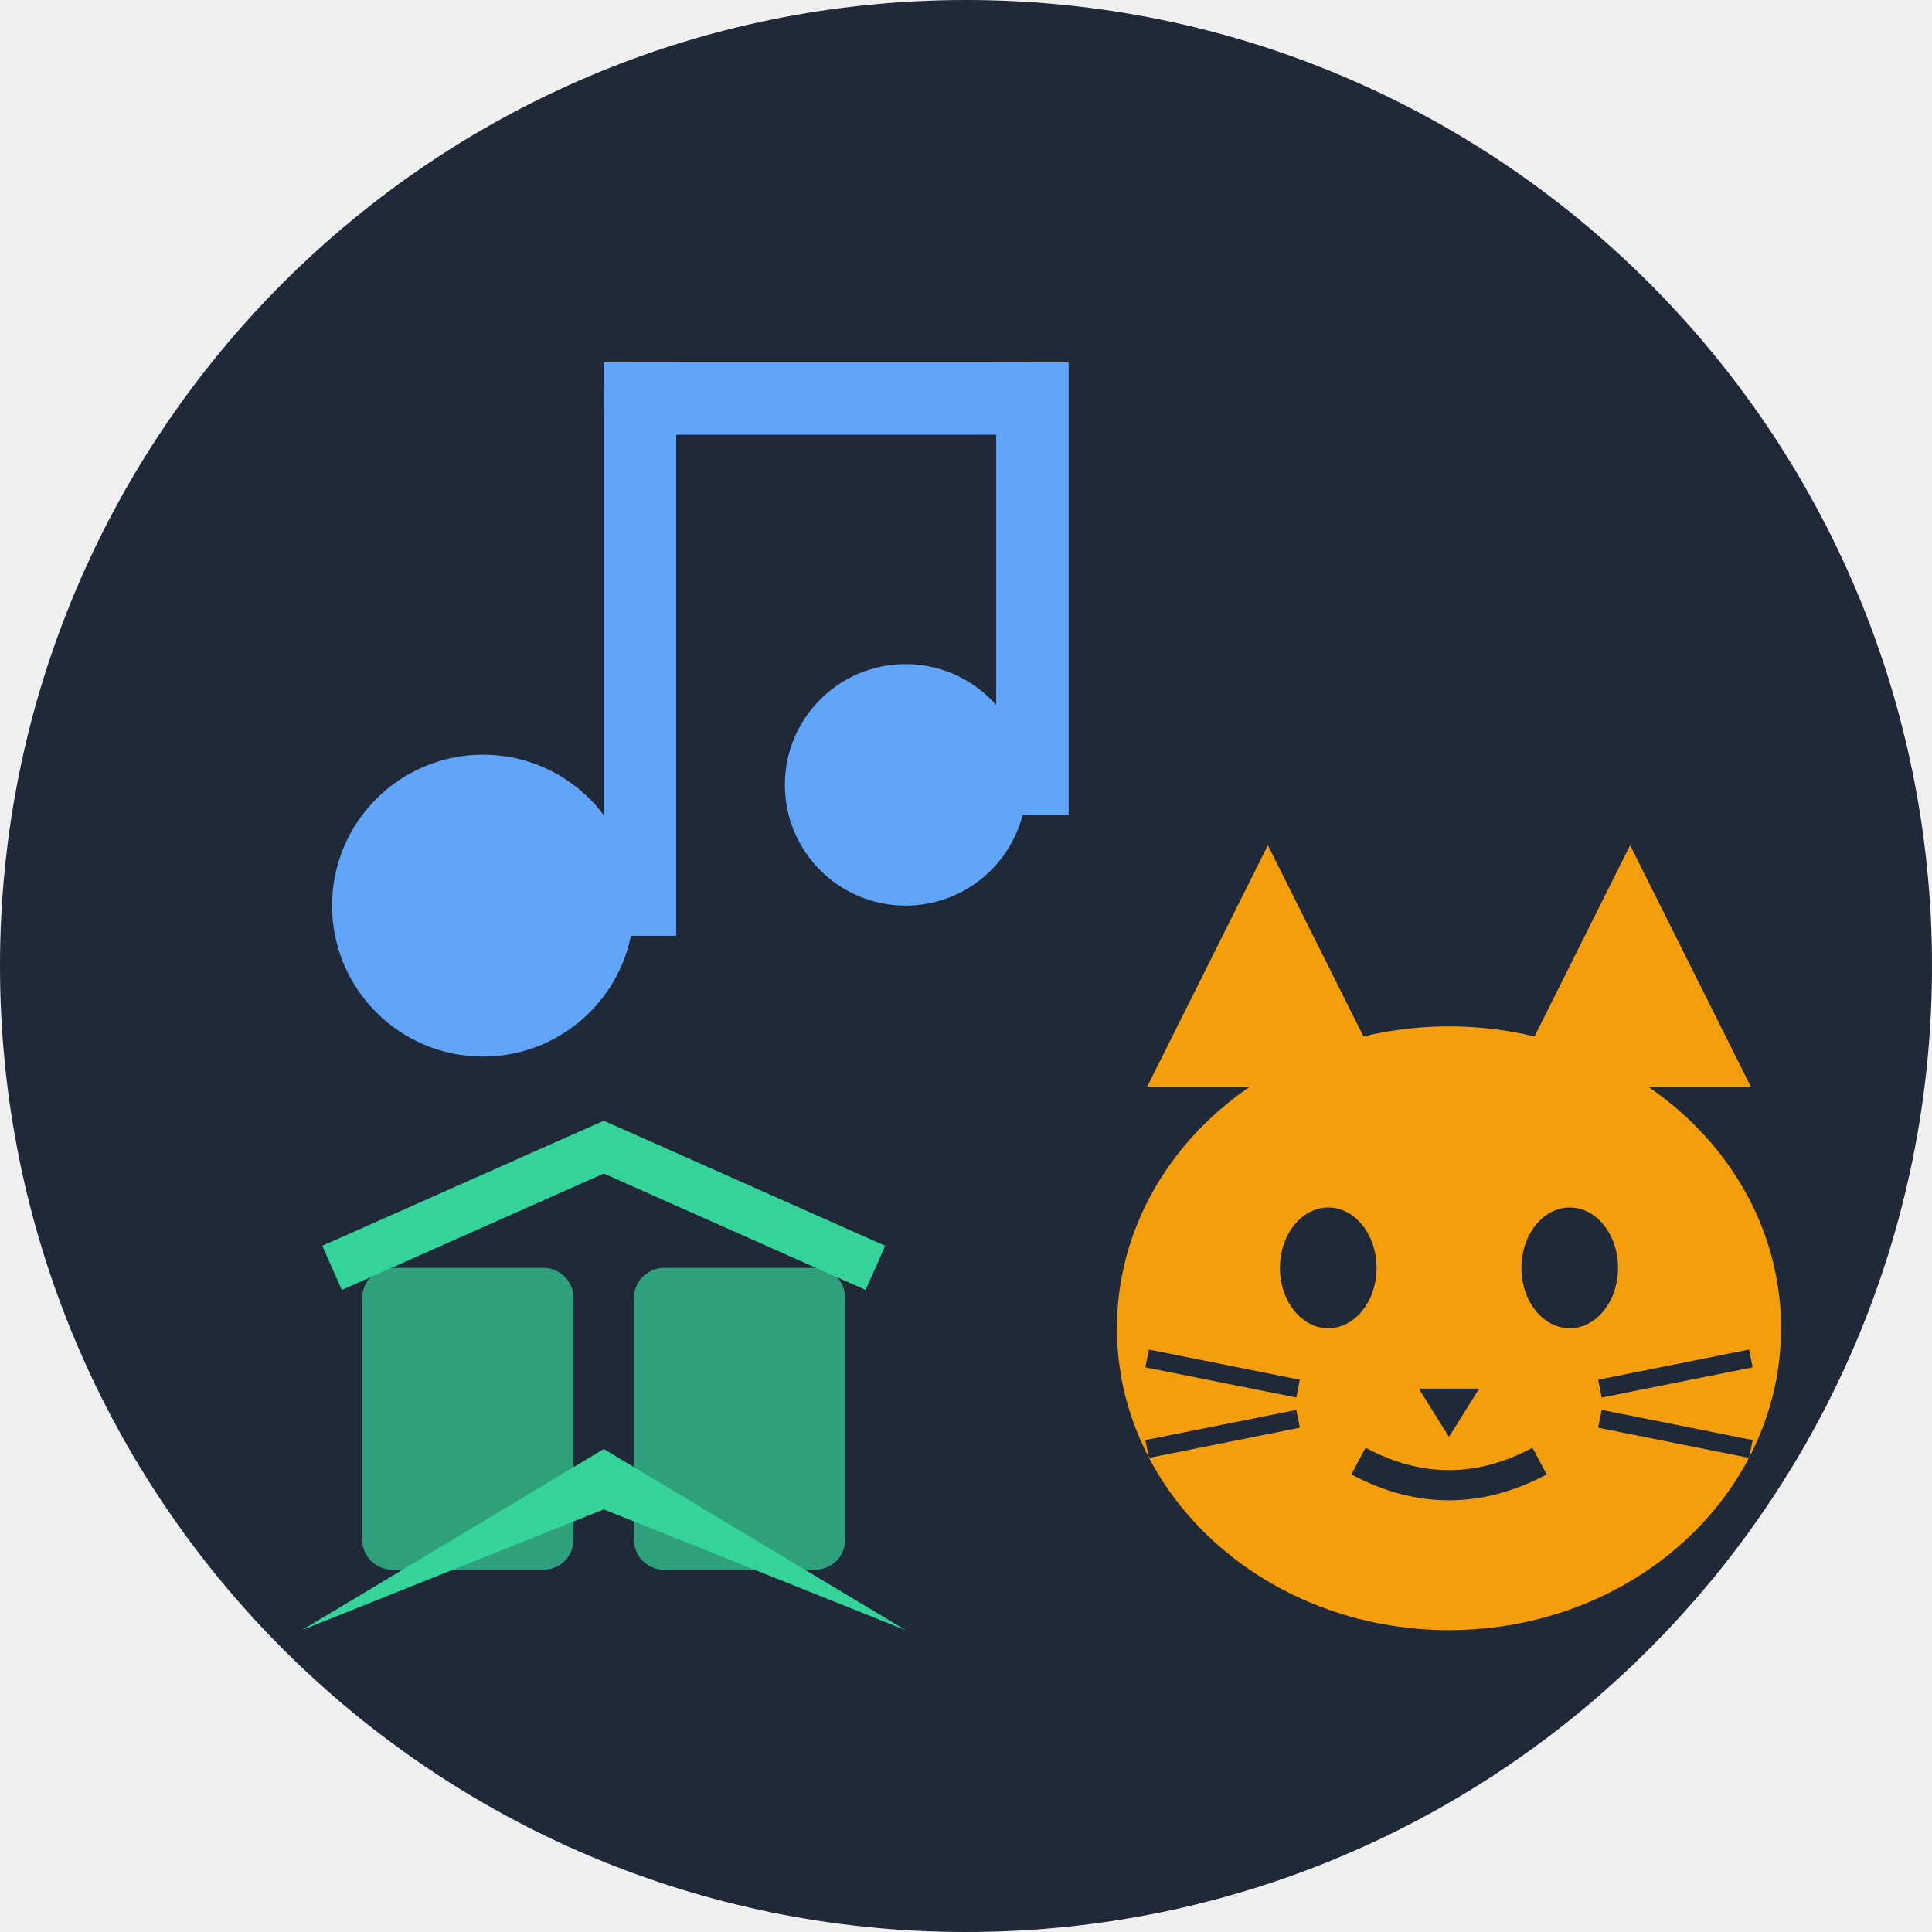
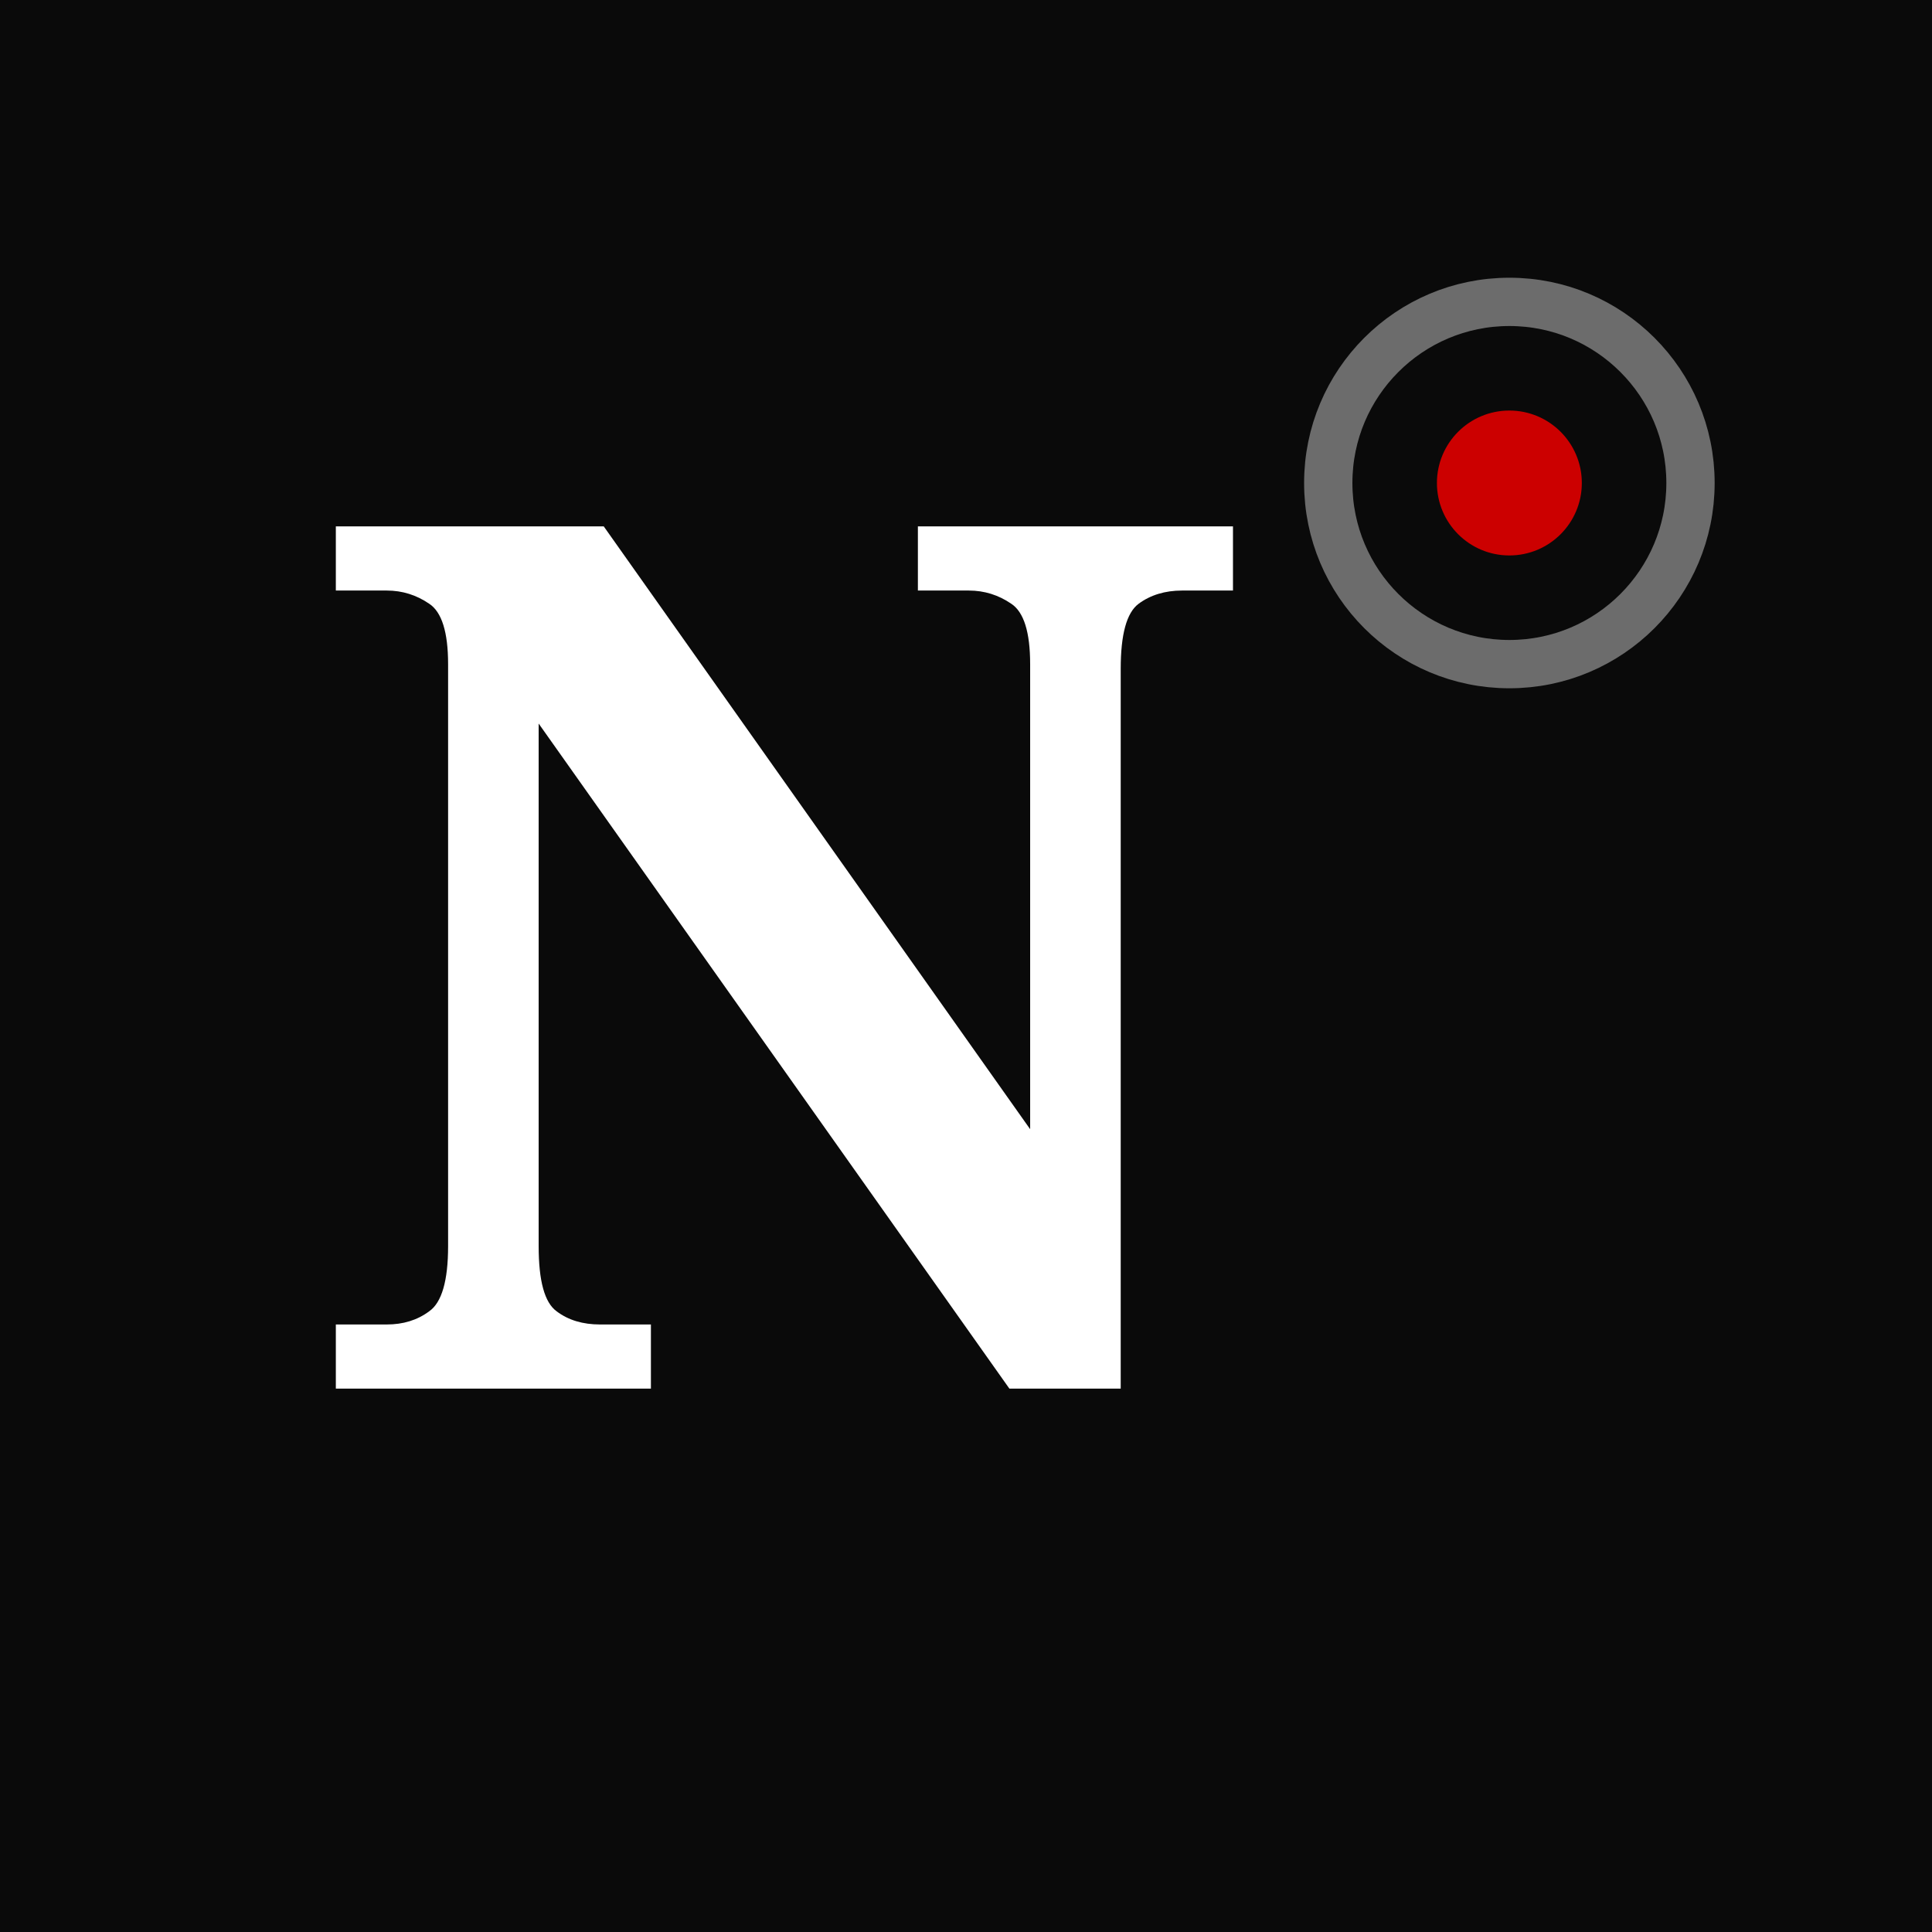
<svg xmlns="http://www.w3.org/2000/svg" viewBox="0 0 32 32">
-   <circle cx="16" cy="16" r="16" fill="#1f2937" />
-   <g transform="translate(6, 5)">
-     <circle cx="2" cy="10" r="2.5" fill="#60a5fa" />
-     <rect x="4" y="1" width="1.2" height="9.5" fill="#60a5fa" />
-     <circle cx="9" cy="8" r="2" fill="#60a5fa" />
-     <rect x="10.5" y="1" width="1.2" height="7.5" fill="#60a5fa" />
-     <rect x="4" y="1" width="7.5" height="1.2" rx="0.5" fill="#60a5fa" />
-   </g>
-   <g transform="translate(5, 19)">
-     <path d="M0 8 L5 5 L10 8 L5 6 Z" fill="#34d399" />
-     <rect x="1" y="2" width="3.5" height="5" rx="0.5" fill="#34d399" opacity="0.7" />
-     <rect x="5.5" y="2" width="3.5" height="5" rx="0.5" fill="#34d399" opacity="0.7" />
-     <path d="M0.5 2 L5 0 L9.5 2" stroke="#34d399" stroke-width="0.8" fill="none" />
-   </g>
-   <g transform="translate(18, 14)">
-     <polygon points="1,4 3,0 5,4" fill="#f59e0b" />
-     <polygon points="7,4 9,0 11,4" fill="#f59e0b" />
-     <ellipse cx="6" cy="8" rx="5.5" ry="5" fill="#f59e0b" />
-     <ellipse cx="4" cy="7" rx="0.8" ry="1" fill="#1f2937" />
-     <ellipse cx="8" cy="7" rx="0.8" ry="1" fill="#1f2937" />
-     <polygon points="5.5,9 6.5,9 6,9.8" fill="#1f2937" />
-     <path d="M4.5 10.2 Q6 11 7.5 10.2" stroke="#1f2937" stroke-width="0.5" fill="none" />
-     <line x1="1" y1="8.5" x2="3.5" y2="9" stroke="#1f2937" stroke-width="0.3" />
-     <line x1="1" y1="10" x2="3.5" y2="9.5" stroke="#1f2937" stroke-width="0.3" />
-     <line x1="8.5" y1="9" x2="11" y2="8.5" stroke="#1f2937" stroke-width="0.3" />
-     <line x1="8.5" y1="9.5" x2="11" y2="10" stroke="#1f2937" stroke-width="0.3" />
-   </g>
+   <rect width="32" height="32" fill="#0a0a0a" />
+   <text x="5" y="23" font-family="Georgia, serif" font-size="20" font-weight="bold" fill="#ffffff" letter-spacing="-1">N</text>
+   <circle cx="25" cy="8" r="3" fill="none" stroke="#ffffff" stroke-width="0.8" opacity="0.4" />
+   <circle cx="25" cy="8" r="1.2" fill="#cc0000" />
</svg>
